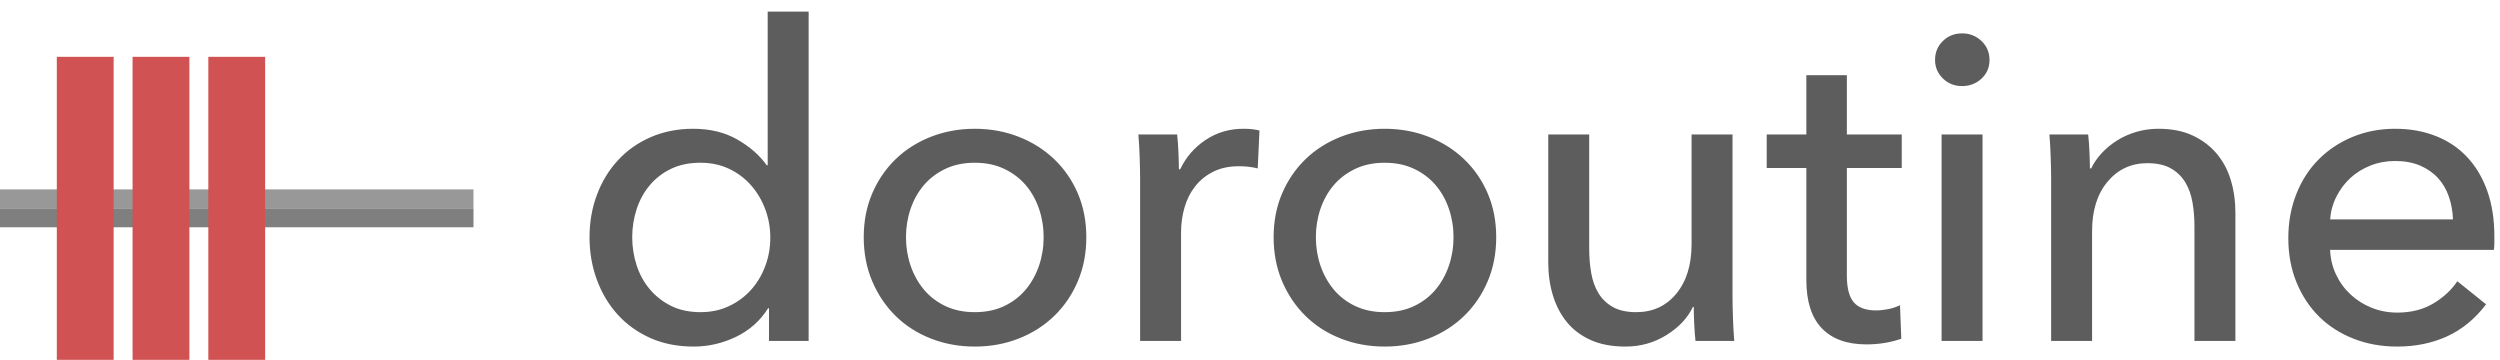
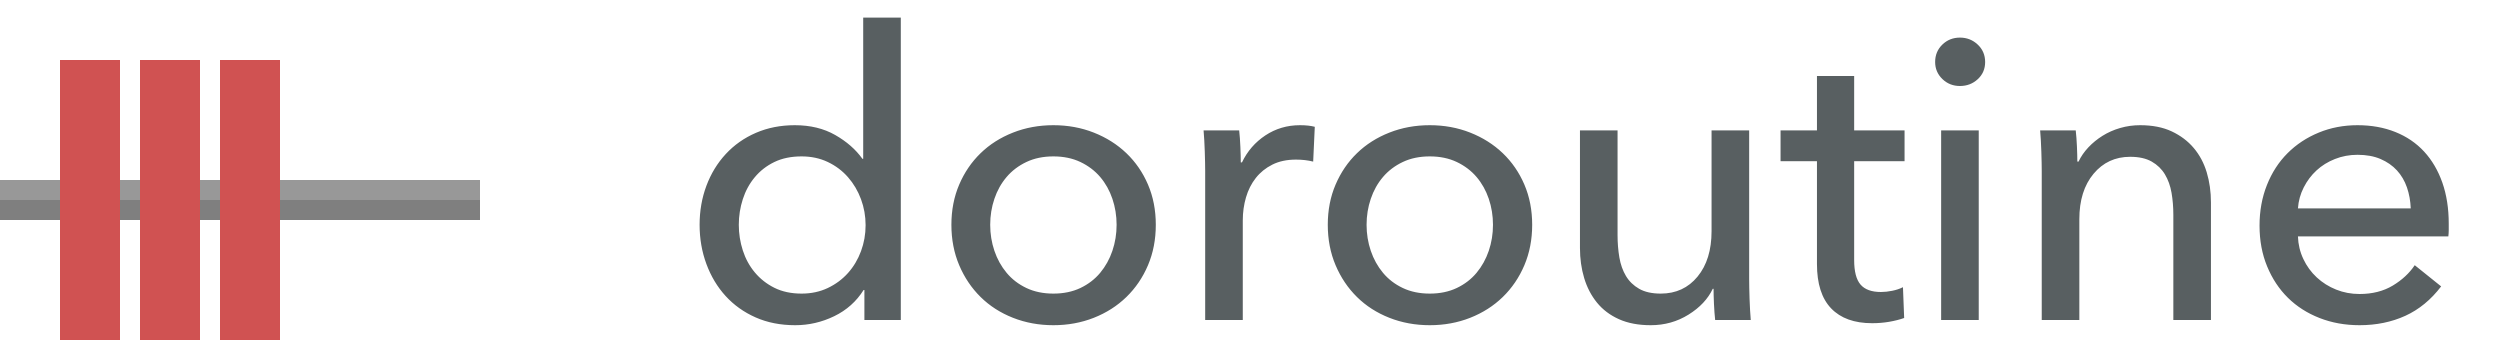
- <svg xmlns="http://www.w3.org/2000/svg" width="132px" height="19px" viewBox="0 0 132 19" version="1.1">
+ <svg xmlns="http://www.w3.org/2000/svg" width="125px" height="17px" viewBox="0 0 125 17" version="1.1">
  <defs />
  <g id="Page-1" stroke="none" stroke-width="1" fill="none" fill-rule="evenodd">
    <g id="logo-full">
      <g id="Group-2" transform="translate(0, 3)">
-         <polygon id="Line" fill="#989898" points="25 7 0 7 0 8 25 8" />
-         <polygon id="Line-Copy" fill="#7F7F7F" points="25 8 0 8 0 9 25 9" />
-         <polygon id="Line-Copy-14" fill="#D05252" points="11 0 11 16 14 16 14 0" />
-         <polygon id="Line-Copy-15" fill="#D05252" points="3 0 3 16 6 16 6 0" />
-         <polygon id="Line-Copy-16" fill="#D05252" points="7 0 7 16 10 16 10 0" />
+         <polygon id="Line" fill="#989898" points="24 6 0 6 0 7 24 7" />
+         <polygon id="Line-Copy" fill="#7F7F7F" points="24 7 0 7 0 8 24 8" />
+         <polygon id="Line-Copy-14" fill="#D05252" points="11 0 11 14 14 14 14 0" />
+         <polygon id="Line-Copy-15" fill="#D05252" points="3 0 3 14 6 14 6 0" />
+         <polygon id="Line-Copy-16" fill="#D05252" points="7 0 7 14 10 14 10 0" />
      </g>
-       <path d="M40.557,16.275 C40.143,16.934 39.58,17.436 38.867,17.782 C38.153,18.127 37.406,18.299 36.624,18.299 C35.781,18.299 35.022,18.15 34.347,17.851 C33.672,17.551 33.097,17.141 32.622,16.62 C32.147,16.099 31.779,15.485 31.518,14.78 C31.257,14.075 31.127,13.323 31.127,12.526 C31.127,11.729 31.257,10.981 31.518,10.284 C31.779,9.586 32.15,8.976 32.633,8.455 C33.117,7.934 33.695,7.527 34.37,7.236 C35.045,6.945 35.788,6.799 36.601,6.799 C37.49,6.799 38.265,6.987 38.924,7.362 C39.583,7.738 40.105,8.194 40.488,8.731 L40.534,8.731 L40.534,0.612 L42.696,0.612 L42.696,18 L40.603,18 L40.603,16.275 L40.557,16.275 Z M33.381,12.526 C33.381,13.032 33.458,13.523 33.611,13.998 C33.764,14.473 33.994,14.895 34.301,15.263 C34.608,15.631 34.983,15.926 35.428,16.148 C35.873,16.371 36.394,16.482 36.992,16.482 C37.544,16.482 38.046,16.375 38.498,16.16 C38.951,15.945 39.338,15.658 39.66,15.297 C39.982,14.937 40.231,14.519 40.407,14.044 C40.584,13.569 40.672,13.07 40.672,12.549 C40.672,12.028 40.584,11.529 40.407,11.054 C40.231,10.579 39.982,10.157 39.66,9.789 C39.338,9.421 38.951,9.13 38.498,8.915 C38.046,8.7 37.544,8.593 36.992,8.593 C36.394,8.593 35.873,8.7 35.428,8.915 C34.983,9.13 34.608,9.421 34.301,9.789 C33.994,10.157 33.764,10.579 33.611,11.054 C33.458,11.529 33.381,12.02 33.381,12.526 L33.381,12.526 Z M57.358,12.526 C57.358,13.369 57.209,14.144 56.91,14.849 C56.61,15.554 56.197,16.164 55.667,16.677 C55.138,17.191 54.514,17.59 53.793,17.873 C53.072,18.157 52.298,18.299 51.47,18.299 C50.642,18.299 49.868,18.157 49.147,17.873 C48.426,17.59 47.805,17.191 47.284,16.677 C46.763,16.164 46.353,15.554 46.053,14.849 C45.754,14.144 45.605,13.369 45.605,12.526 C45.605,11.683 45.754,10.912 46.053,10.214 C46.353,9.517 46.763,8.915 47.284,8.409 C47.805,7.903 48.426,7.508 49.147,7.224 C49.868,6.941 50.642,6.799 51.47,6.799 C52.298,6.799 53.072,6.941 53.793,7.224 C54.514,7.508 55.138,7.903 55.667,8.409 C56.197,8.915 56.61,9.517 56.91,10.214 C57.209,10.912 57.358,11.683 57.358,12.526 L57.358,12.526 Z M55.104,12.526 C55.104,12.005 55.024,11.506 54.862,11.031 C54.701,10.556 54.468,10.138 54.161,9.777 C53.854,9.417 53.475,9.13 53.023,8.915 C52.57,8.7 52.053,8.593 51.47,8.593 C50.887,8.593 50.37,8.7 49.917,8.915 C49.465,9.13 49.086,9.417 48.779,9.777 C48.472,10.138 48.239,10.556 48.078,11.031 C47.916,11.506 47.836,12.005 47.836,12.526 C47.836,13.047 47.916,13.546 48.078,14.021 C48.239,14.496 48.472,14.918 48.779,15.286 C49.086,15.654 49.465,15.945 49.917,16.16 C50.37,16.375 50.887,16.482 51.47,16.482 C52.053,16.482 52.57,16.375 53.023,16.16 C53.475,15.945 53.854,15.654 54.161,15.286 C54.468,14.918 54.701,14.496 54.862,14.021 C55.024,13.546 55.104,13.047 55.104,12.526 L55.104,12.526 Z M60.198,9.444 C60.198,9.153 60.19,8.777 60.175,8.317 C60.16,7.857 60.137,7.451 60.106,7.098 L62.153,7.098 C62.184,7.374 62.207,7.692 62.222,8.053 C62.237,8.413 62.245,8.708 62.245,8.938 L62.314,8.938 C62.621,8.294 63.069,7.777 63.66,7.386 C64.25,6.994 64.913,6.799 65.649,6.799 C65.986,6.799 66.27,6.83 66.5,6.891 L66.408,8.892 C66.101,8.815 65.772,8.777 65.419,8.777 C64.898,8.777 64.445,8.873 64.062,9.065 C63.679,9.256 63.361,9.513 63.108,9.835 C62.854,10.157 62.667,10.529 62.544,10.95 C62.421,11.372 62.36,11.813 62.36,12.273 L62.36,18 L60.198,18 L60.198,9.444 Z M79,12.526 C79,13.369 78.851,14.144 78.552,14.849 C78.252,15.554 77.839,16.164 77.309,16.677 C76.78,17.191 76.156,17.59 75.435,17.873 C74.714,18.157 73.94,18.299 73.112,18.299 C72.284,18.299 71.51,18.157 70.789,17.873 C70.068,17.59 69.447,17.191 68.926,16.677 C68.405,16.164 67.995,15.554 67.695,14.849 C67.396,14.144 67.247,13.369 67.247,12.526 C67.247,11.683 67.396,10.912 67.695,10.214 C67.995,9.517 68.405,8.915 68.926,8.409 C69.447,7.903 70.068,7.508 70.789,7.224 C71.51,6.941 72.284,6.799 73.112,6.799 C73.94,6.799 74.714,6.941 75.435,7.224 C76.156,7.508 76.78,7.903 77.309,8.409 C77.839,8.915 78.252,9.517 78.552,10.214 C78.851,10.912 79,11.683 79,12.526 L79,12.526 Z M76.746,12.526 C76.746,12.005 76.666,11.506 76.504,11.031 C76.343,10.556 76.11,10.138 75.803,9.777 C75.496,9.417 75.117,9.13 74.665,8.915 C74.212,8.7 73.695,8.593 73.112,8.593 C72.529,8.593 72.012,8.7 71.559,8.915 C71.107,9.13 70.728,9.417 70.421,9.777 C70.114,10.138 69.881,10.556 69.719,11.031 C69.558,11.506 69.478,12.005 69.478,12.526 C69.478,13.047 69.558,13.546 69.719,14.021 C69.881,14.496 70.114,14.918 70.421,15.286 C70.728,15.654 71.107,15.945 71.559,16.16 C72.012,16.375 72.529,16.482 73.112,16.482 C73.695,16.482 74.212,16.375 74.665,16.16 C75.117,15.945 75.496,15.654 75.803,15.286 C76.11,14.918 76.343,14.496 76.504,14.021 C76.666,13.546 76.746,13.047 76.746,12.526 L76.746,12.526 Z M89.522,18 C89.491,17.724 89.468,17.414 89.453,17.069 C89.438,16.723 89.43,16.436 89.43,16.206 L89.384,16.206 C89.108,16.789 88.644,17.283 87.993,17.689 C87.341,18.096 86.616,18.299 85.819,18.299 C85.114,18.299 84.504,18.184 83.99,17.954 C83.477,17.724 83.055,17.406 82.725,17 C82.396,16.593 82.151,16.122 81.99,15.585 C81.828,15.048 81.748,14.473 81.748,13.86 L81.748,7.098 L83.91,7.098 L83.91,13.124 C83.91,13.569 83.944,13.994 84.013,14.4 C84.083,14.807 84.209,15.163 84.393,15.47 C84.577,15.777 84.83,16.022 85.152,16.206 C85.474,16.39 85.888,16.482 86.394,16.482 C87.268,16.482 87.973,16.156 88.51,15.505 C89.047,14.853 89.315,13.983 89.315,12.894 L89.315,7.098 L91.477,7.098 L91.477,15.654 C91.477,15.945 91.485,16.321 91.5,16.781 C91.515,17.241 91.538,17.647 91.569,18 L89.522,18 Z M100.412,8.869 L97.514,8.869 L97.514,14.55 C97.514,15.209 97.637,15.681 97.882,15.964 C98.127,16.248 98.518,16.39 99.055,16.39 C99.254,16.39 99.469,16.367 99.699,16.321 C99.929,16.275 100.136,16.206 100.32,16.114 L100.389,17.885 C100.128,17.977 99.841,18.05 99.526,18.104 C99.212,18.157 98.886,18.184 98.549,18.184 C97.522,18.184 96.736,17.9 96.192,17.333 C95.647,16.766 95.375,15.915 95.375,14.78 L95.375,8.869 L93.282,8.869 L93.282,7.098 L95.375,7.098 L95.375,3.97 L97.514,3.97 L97.514,7.098 L100.412,7.098 L100.412,8.869 Z M104.678,18 L102.516,18 L102.516,7.098 L104.678,7.098 L104.678,18 Z M105.046,3.165 C105.046,3.564 104.904,3.893 104.621,4.154 C104.337,4.415 103.996,4.545 103.597,4.545 C103.198,4.545 102.861,4.411 102.585,4.143 C102.309,3.874 102.171,3.548 102.171,3.165 C102.171,2.766 102.309,2.433 102.585,2.164 C102.861,1.896 103.198,1.762 103.597,1.762 C103.996,1.762 104.337,1.896 104.621,2.164 C104.904,2.433 105.046,2.766 105.046,3.165 L105.046,3.165 Z M110.255,7.098 C110.286,7.374 110.309,7.684 110.324,8.03 C110.339,8.375 110.347,8.662 110.347,8.892 L110.416,8.892 C110.554,8.601 110.742,8.329 110.98,8.075 C111.217,7.822 111.489,7.6 111.796,7.409 C112.103,7.217 112.44,7.067 112.808,6.96 C113.176,6.853 113.559,6.799 113.958,6.799 C114.663,6.799 115.269,6.918 115.775,7.155 C116.281,7.393 116.703,7.711 117.04,8.11 C117.377,8.509 117.626,8.976 117.787,9.513 C117.949,10.05 118.029,10.625 118.029,11.238 L118.029,18 L115.867,18 L115.867,11.951 C115.867,11.506 115.832,11.085 115.763,10.686 C115.695,10.287 115.568,9.935 115.384,9.628 C115.2,9.321 114.947,9.076 114.625,8.892 C114.303,8.708 113.889,8.616 113.383,8.616 C112.524,8.616 111.823,8.942 111.278,9.594 C110.734,10.245 110.462,11.115 110.462,12.204 L110.462,18 L108.3,18 L108.3,9.444 C108.3,9.153 108.292,8.777 108.277,8.317 C108.262,7.857 108.239,7.451 108.208,7.098 L110.255,7.098 Z M129.517,11.583 C129.502,11.154 129.429,10.751 129.298,10.376 C129.168,10 128.977,9.674 128.724,9.398 C128.47,9.122 128.156,8.904 127.781,8.742 C127.405,8.581 126.964,8.501 126.458,8.501 C125.998,8.501 125.565,8.581 125.159,8.742 C124.752,8.904 124.4,9.122 124.1,9.398 C123.801,9.674 123.556,10 123.365,10.376 C123.173,10.751 123.062,11.154 123.031,11.583 L129.517,11.583 Z M131.702,12.457 L131.702,12.825 C131.702,12.948 131.694,13.07 131.679,13.193 L123.031,13.193 C123.046,13.653 123.15,14.086 123.341,14.492 C123.533,14.899 123.79,15.251 124.112,15.55 C124.434,15.85 124.806,16.083 125.228,16.252 C125.649,16.421 126.098,16.505 126.573,16.505 C127.309,16.505 127.945,16.344 128.482,16.022 C129.019,15.7 129.44,15.309 129.747,14.849 L131.265,16.068 C130.682,16.835 129.996,17.398 129.207,17.759 C128.417,18.119 127.539,18.299 126.573,18.299 C125.745,18.299 124.978,18.161 124.273,17.885 C123.568,17.609 122.962,17.222 122.456,16.724 C121.95,16.225 121.551,15.623 121.26,14.918 C120.969,14.213 120.823,13.431 120.823,12.572 C120.823,11.729 120.965,10.951 121.249,10.238 C121.532,9.524 121.927,8.915 122.433,8.409 C122.939,7.903 123.537,7.508 124.227,7.224 C124.917,6.941 125.661,6.799 126.458,6.799 C127.255,6.799 127.98,6.929 128.631,7.19 C129.283,7.451 129.835,7.826 130.287,8.317 C130.74,8.808 131.089,9.402 131.334,10.1 C131.579,10.797 131.702,11.583 131.702,12.457 L131.702,12.457 Z" id="doroutine" fill="#5D5D5D" />
+       <path d="M43.18,14.5 C42.82,15.073 42.33,15.51 41.71,15.81 C41.09,16.11 40.44,16.26 39.76,16.26 C39.027,16.26 38.367,16.13 37.78,15.87 C37.193,15.61 36.693,15.253 36.28,14.8 C35.867,14.347 35.547,13.813 35.32,13.2 C35.093,12.587 34.98,11.933 34.98,11.24 C34.98,10.547 35.093,9.897 35.32,9.29 C35.547,8.683 35.87,8.153 36.29,7.7 C36.71,7.247 37.213,6.893 37.8,6.64 C38.387,6.387 39.033,6.26 39.74,6.26 C40.513,6.26 41.187,6.423 41.76,6.75 C42.333,7.077 42.787,7.473 43.12,7.94 L43.16,7.94 L43.16,0.88 L45.04,0.88 L45.04,16 L43.22,16 L43.22,14.5 L43.18,14.5 Z M36.94,11.24 C36.94,11.68 37.007,12.107 37.14,12.52 C37.273,12.933 37.473,13.3 37.74,13.62 C38.007,13.94 38.333,14.197 38.72,14.39 C39.107,14.583 39.56,14.68 40.08,14.68 C40.56,14.68 40.997,14.587 41.39,14.4 C41.783,14.213 42.12,13.963 42.4,13.65 C42.68,13.337 42.897,12.973 43.05,12.56 C43.203,12.147 43.28,11.713 43.28,11.26 C43.28,10.807 43.203,10.373 43.05,9.96 C42.897,9.547 42.68,9.18 42.4,8.86 C42.12,8.54 41.783,8.287 41.39,8.1 C40.997,7.913 40.56,7.82 40.08,7.82 C39.56,7.82 39.107,7.913 38.72,8.1 C38.333,8.287 38.007,8.54 37.74,8.86 C37.473,9.18 37.273,9.547 37.14,9.96 C37.007,10.373 36.94,10.8 36.94,11.24 L36.94,11.24 Z M57.79,11.24 C57.79,11.973 57.66,12.647 57.4,13.26 C57.14,13.873 56.78,14.403 56.32,14.85 C55.86,15.297 55.316,15.643 54.69,15.89 C54.063,16.137 53.39,16.26 52.67,16.26 C51.95,16.26 51.276,16.137 50.65,15.89 C50.023,15.643 49.483,15.297 49.03,14.85 C48.576,14.403 48.22,13.873 47.96,13.26 C47.7,12.647 47.57,11.973 47.57,11.24 C47.57,10.507 47.7,9.837 47.96,9.23 C48.22,8.623 48.576,8.1 49.03,7.66 C49.483,7.22 50.023,6.877 50.65,6.63 C51.276,6.383 51.95,6.26 52.67,6.26 C53.39,6.26 54.063,6.383 54.69,6.63 C55.316,6.877 55.86,7.22 56.32,7.66 C56.78,8.1 57.14,8.623 57.4,9.23 C57.66,9.837 57.79,10.507 57.79,11.24 L57.79,11.24 Z M55.83,11.24 C55.83,10.787 55.76,10.353 55.62,9.94 C55.48,9.527 55.276,9.163 55.01,8.85 C54.743,8.537 54.413,8.287 54.02,8.1 C53.626,7.913 53.176,7.82 52.67,7.82 C52.163,7.82 51.713,7.913 51.32,8.1 C50.926,8.287 50.596,8.537 50.33,8.85 C50.063,9.163 49.86,9.527 49.72,9.94 C49.58,10.353 49.51,10.787 49.51,11.24 C49.51,11.693 49.58,12.127 49.72,12.54 C49.86,12.953 50.063,13.32 50.33,13.64 C50.596,13.96 50.926,14.213 51.32,14.4 C51.713,14.587 52.163,14.68 52.67,14.68 C53.176,14.68 53.626,14.587 54.02,14.4 C54.413,14.213 54.743,13.96 55.01,13.64 C55.276,13.32 55.48,12.953 55.62,12.54 C55.76,12.127 55.83,11.693 55.83,11.24 L55.83,11.24 Z M60.259,8.56 C60.259,8.307 60.252,7.98 60.239,7.58 C60.226,7.18 60.206,6.827 60.179,6.52 L61.959,6.52 C61.986,6.76 62.006,7.037 62.019,7.35 C62.032,7.663 62.039,7.92 62.039,8.12 L62.099,8.12 C62.366,7.56 62.756,7.11 63.269,6.77 C63.782,6.43 64.359,6.26 64.999,6.26 C65.292,6.26 65.539,6.287 65.739,6.34 L65.659,8.08 C65.392,8.013 65.106,7.98 64.799,7.98 C64.346,7.98 63.952,8.063 63.619,8.23 C63.286,8.397 63.009,8.62 62.789,8.9 C62.569,9.18 62.406,9.503 62.299,9.87 C62.192,10.237 62.139,10.62 62.139,11.02 L62.139,16 L60.259,16 L60.259,8.56 Z M76.609,11.24 C76.609,11.973 76.479,12.647 76.219,13.26 C75.959,13.873 75.599,14.403 75.139,14.85 C74.679,15.297 74.135,15.643 73.509,15.89 C72.882,16.137 72.209,16.26 71.489,16.26 C70.769,16.26 70.095,16.137 69.469,15.89 C68.842,15.643 68.302,15.297 67.849,14.85 C67.395,14.403 67.039,13.873 66.779,13.26 C66.519,12.647 66.389,11.973 66.389,11.24 C66.389,10.507 66.519,9.837 66.779,9.23 C67.039,8.623 67.395,8.1 67.849,7.66 C68.302,7.22 68.842,6.877 69.469,6.63 C70.095,6.383 70.769,6.26 71.489,6.26 C72.209,6.26 72.882,6.383 73.509,6.63 C74.135,6.877 74.679,7.22 75.139,7.66 C75.599,8.1 75.959,8.623 76.219,9.23 C76.479,9.837 76.609,10.507 76.609,11.24 L76.609,11.24 Z M74.649,11.24 C74.649,10.787 74.579,10.353 74.439,9.94 C74.299,9.527 74.095,9.163 73.829,8.85 C73.562,8.537 73.232,8.287 72.839,8.1 C72.445,7.913 71.995,7.82 71.489,7.82 C70.982,7.82 70.532,7.913 70.139,8.1 C69.745,8.287 69.415,8.537 69.149,8.85 C68.882,9.163 68.679,9.527 68.539,9.94 C68.399,10.353 68.329,10.787 68.329,11.24 C68.329,11.693 68.399,12.127 68.539,12.54 C68.679,12.953 68.882,13.32 69.149,13.64 C69.415,13.96 69.745,14.213 70.139,14.4 C70.532,14.587 70.982,14.68 71.489,14.68 C71.995,14.68 72.445,14.587 72.839,14.4 C73.232,14.213 73.562,13.96 73.829,13.64 C74.095,13.32 74.299,12.953 74.439,12.54 C74.579,12.127 74.649,11.693 74.649,11.24 L74.649,11.24 Z M85.758,16 C85.732,15.76 85.712,15.49 85.698,15.19 C85.685,14.89 85.678,14.64 85.678,14.44 L85.638,14.44 C85.398,14.947 84.995,15.377 84.428,15.73 C83.862,16.083 83.232,16.26 82.538,16.26 C81.925,16.26 81.395,16.16 80.948,15.96 C80.502,15.76 80.135,15.483 79.848,15.13 C79.562,14.777 79.348,14.367 79.208,13.9 C79.068,13.433 78.998,12.933 78.998,12.4 L78.998,6.52 L80.878,6.52 L80.878,11.76 C80.878,12.147 80.908,12.517 80.968,12.87 C81.028,13.223 81.138,13.533 81.298,13.8 C81.458,14.067 81.678,14.28 81.958,14.44 C82.238,14.6 82.598,14.68 83.038,14.68 C83.798,14.68 84.412,14.397 84.878,13.83 C85.345,13.263 85.578,12.507 85.578,11.56 L85.578,6.52 L87.458,6.52 L87.458,13.96 C87.458,14.213 87.465,14.54 87.478,14.94 C87.492,15.34 87.512,15.693 87.538,16 L85.758,16 Z M95.228,8.06 L92.708,8.06 L92.708,13 C92.708,13.573 92.814,13.983 93.028,14.23 C93.241,14.477 93.581,14.6 94.048,14.6 C94.221,14.6 94.408,14.58 94.608,14.54 C94.808,14.5 94.988,14.44 95.148,14.36 L95.208,15.9 C94.981,15.98 94.731,16.043 94.458,16.09 C94.184,16.137 93.901,16.16 93.608,16.16 C92.714,16.16 92.031,15.913 91.558,15.42 C91.084,14.927 90.848,14.187 90.848,13.2 L90.848,8.06 L89.028,8.06 L89.028,6.52 L90.848,6.52 L90.848,3.8 L92.708,3.8 L92.708,6.52 L95.228,6.52 L95.228,8.06 Z M98.937,16 L97.057,16 L97.057,6.52 L98.937,6.52 L98.937,16 Z M99.257,3.1 C99.257,3.447 99.134,3.733 98.887,3.96 C98.641,4.187 98.344,4.3 97.997,4.3 C97.651,4.3 97.357,4.183 97.117,3.95 C96.877,3.717 96.757,3.433 96.757,3.1 C96.757,2.753 96.877,2.463 97.117,2.23 C97.357,1.997 97.651,1.88 97.997,1.88 C98.344,1.88 98.641,1.997 98.887,2.23 C99.134,2.463 99.257,2.753 99.257,3.1 L99.257,3.1 Z M103.787,6.52 C103.814,6.76 103.834,7.03 103.847,7.33 C103.86,7.63 103.867,7.88 103.867,8.08 L103.927,8.08 C104.047,7.827 104.21,7.59 104.417,7.37 C104.624,7.15 104.86,6.957 105.127,6.79 C105.394,6.623 105.687,6.493 106.007,6.4 C106.327,6.307 106.66,6.26 107.007,6.26 C107.62,6.26 108.147,6.363 108.587,6.57 C109.027,6.777 109.394,7.053 109.687,7.4 C109.98,7.747 110.197,8.153 110.337,8.62 C110.477,9.087 110.547,9.587 110.547,10.12 L110.547,16 L108.667,16 L108.667,10.74 C108.667,10.353 108.637,9.987 108.577,9.64 C108.517,9.293 108.407,8.987 108.247,8.72 C108.087,8.453 107.867,8.24 107.587,8.08 C107.307,7.92 106.947,7.84 106.507,7.84 C105.76,7.84 105.15,8.123 104.677,8.69 C104.204,9.257 103.967,10.013 103.967,10.96 L103.967,16 L102.087,16 L102.087,8.56 C102.087,8.307 102.08,7.98 102.067,7.58 C102.054,7.18 102.034,6.827 102.007,6.52 L103.787,6.52 Z M120.537,10.42 C120.523,10.047 120.46,9.697 120.347,9.37 C120.233,9.043 120.067,8.76 119.847,8.52 C119.627,8.28 119.353,8.09 119.027,7.95 C118.7,7.81 118.317,7.74 117.877,7.74 C117.477,7.74 117.1,7.81 116.747,7.95 C116.393,8.09 116.087,8.28 115.827,8.52 C115.567,8.76 115.353,9.043 115.187,9.37 C115.02,9.697 114.923,10.047 114.897,10.42 L120.537,10.42 Z M122.437,11.18 L122.437,11.5 C122.437,11.607 122.43,11.713 122.417,11.82 L114.897,11.82 C114.91,12.22 115,12.597 115.167,12.95 C115.333,13.303 115.557,13.61 115.837,13.87 C116.117,14.13 116.44,14.333 116.807,14.48 C117.173,14.627 117.563,14.7 117.977,14.7 C118.617,14.7 119.17,14.56 119.637,14.28 C120.103,14 120.47,13.66 120.737,13.26 L122.057,14.32 C121.55,14.987 120.953,15.477 120.267,15.79 C119.58,16.103 118.817,16.26 117.977,16.26 C117.257,16.26 116.59,16.14 115.977,15.9 C115.363,15.66 114.837,15.323 114.397,14.89 C113.957,14.457 113.61,13.933 113.357,13.32 C113.103,12.707 112.977,12.027 112.977,11.28 C112.977,10.547 113.1,9.87 113.347,9.25 C113.593,8.63 113.937,8.1 114.377,7.66 C114.817,7.22 115.337,6.877 115.937,6.63 C116.537,6.383 117.183,6.26 117.877,6.26 C118.57,6.26 119.2,6.373 119.767,6.6 C120.333,6.827 120.813,7.153 121.207,7.58 C121.6,8.007 121.903,8.523 122.117,9.13 C122.33,9.737 122.437,10.42 122.437,11.18 L122.437,11.18 Z" id="doroutine" fill="#585F61" />
    </g>
  </g>
</svg>
